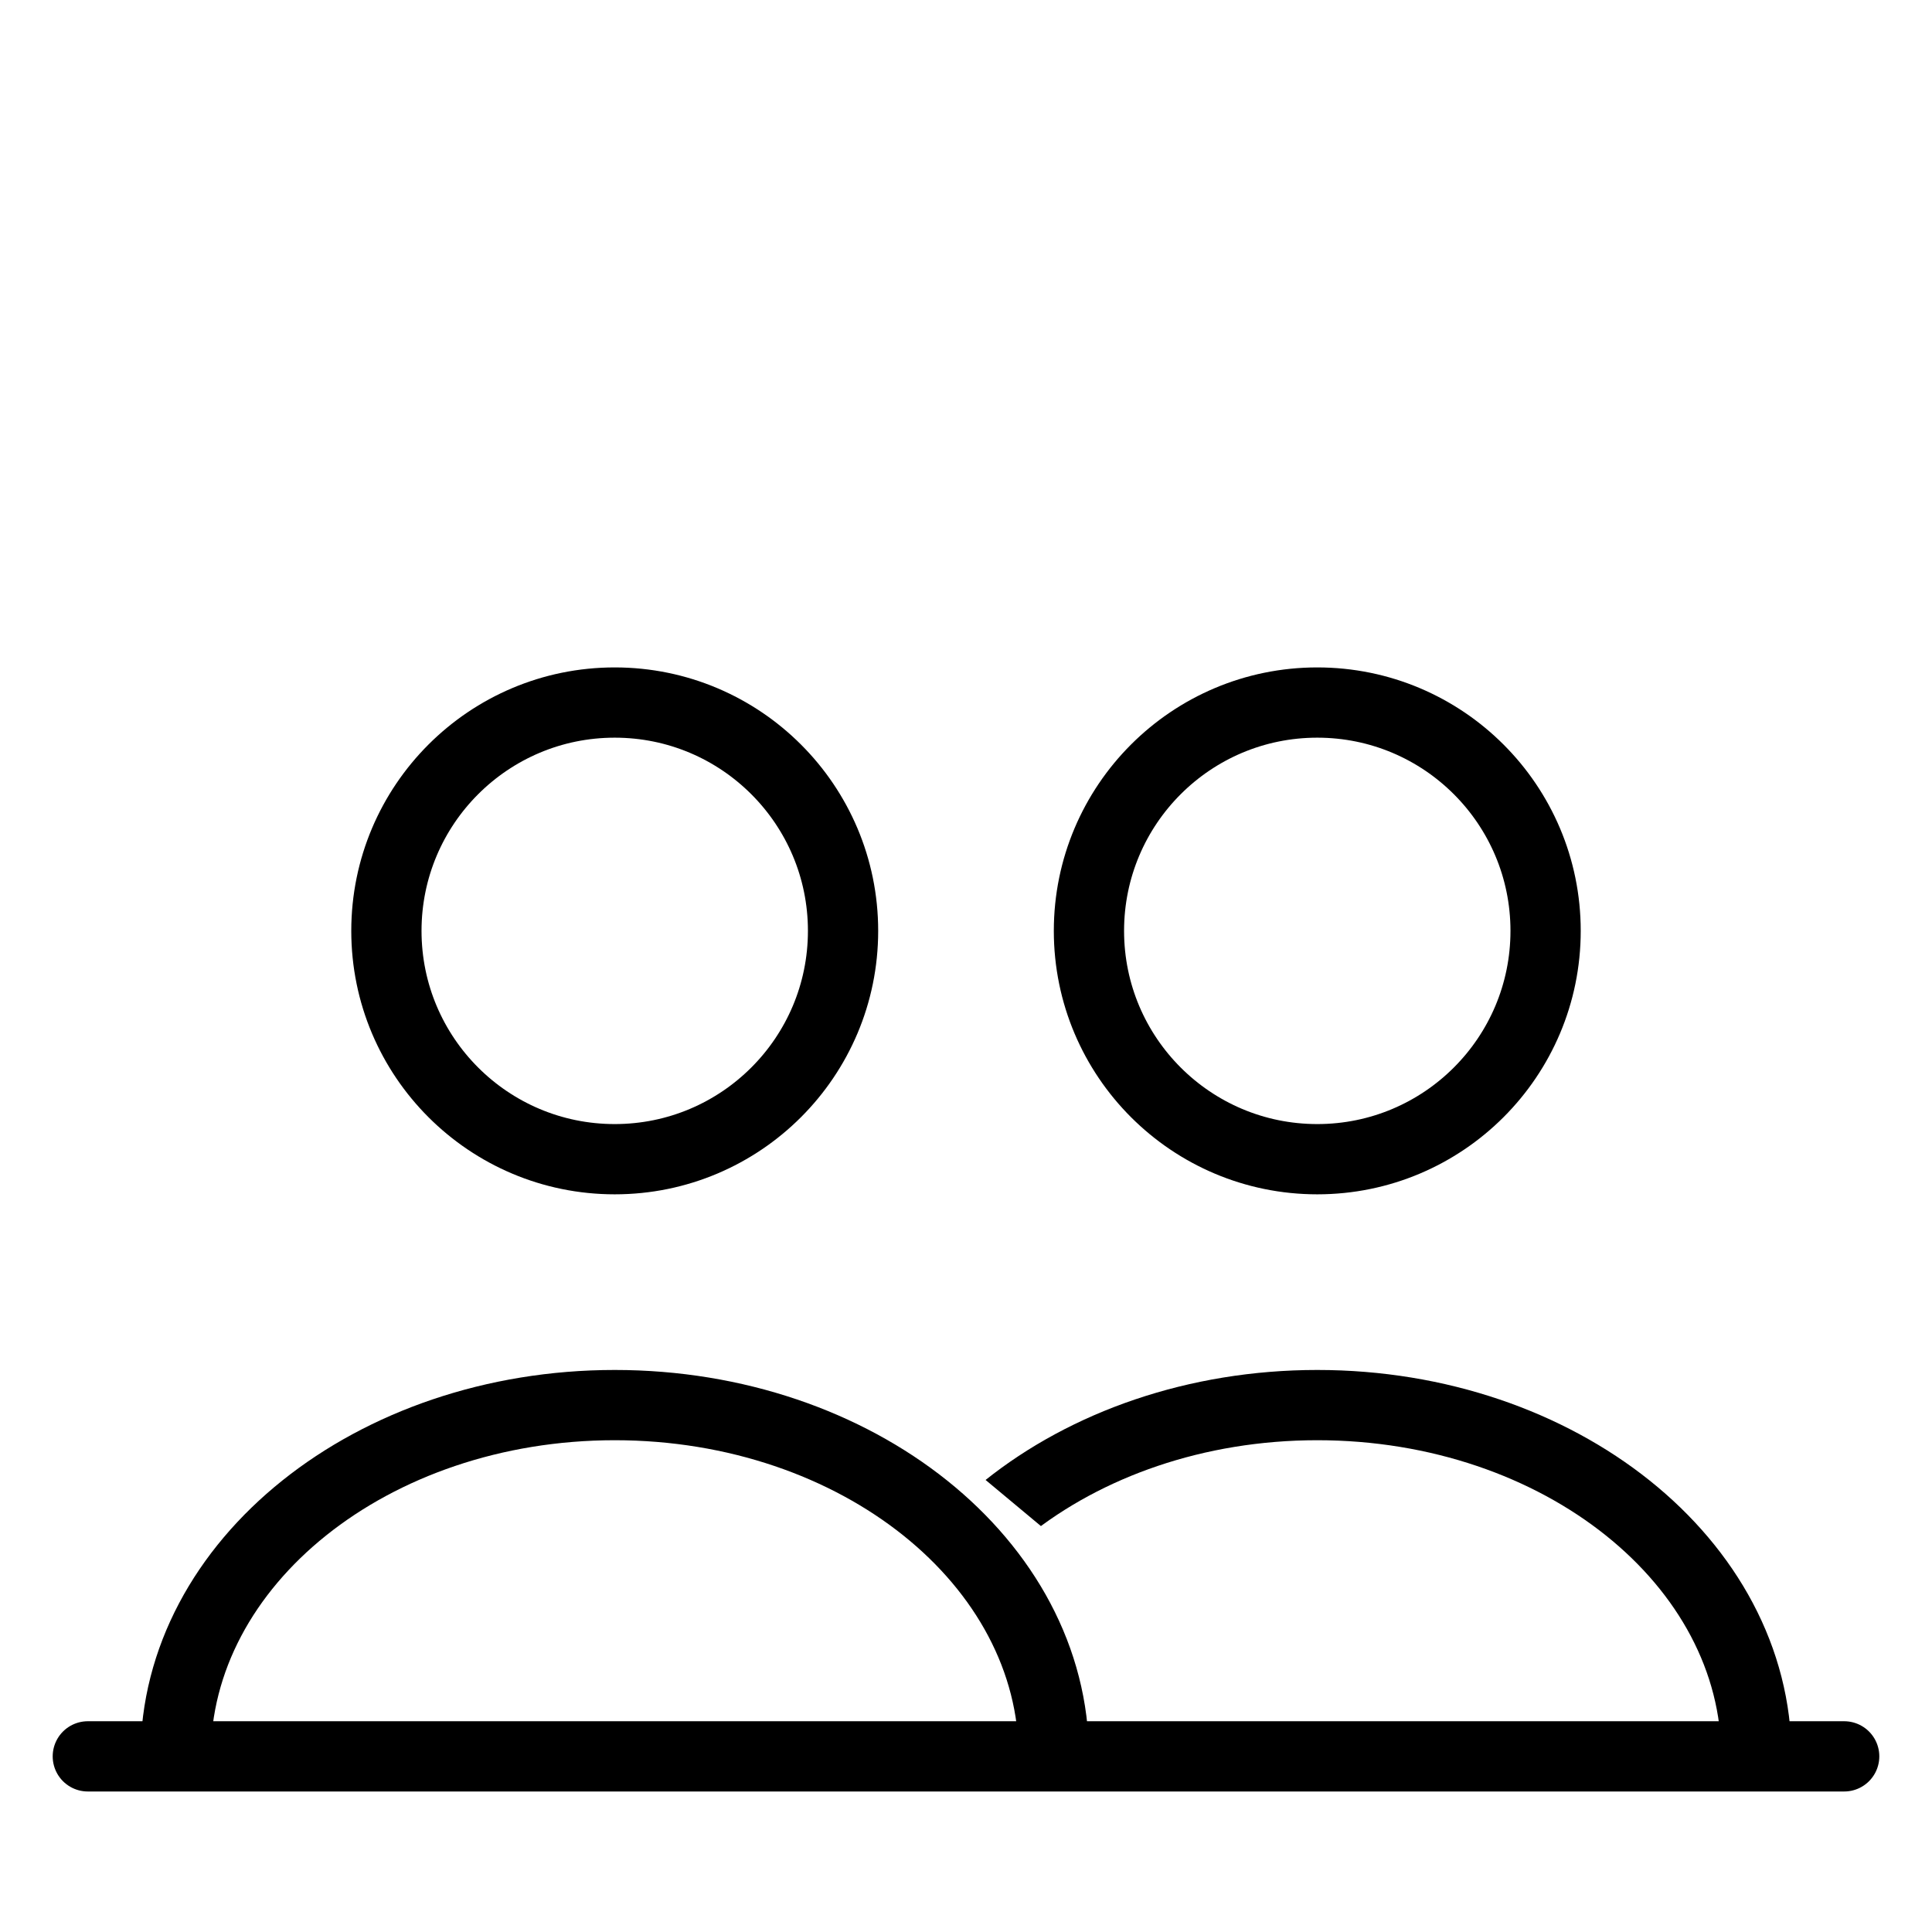
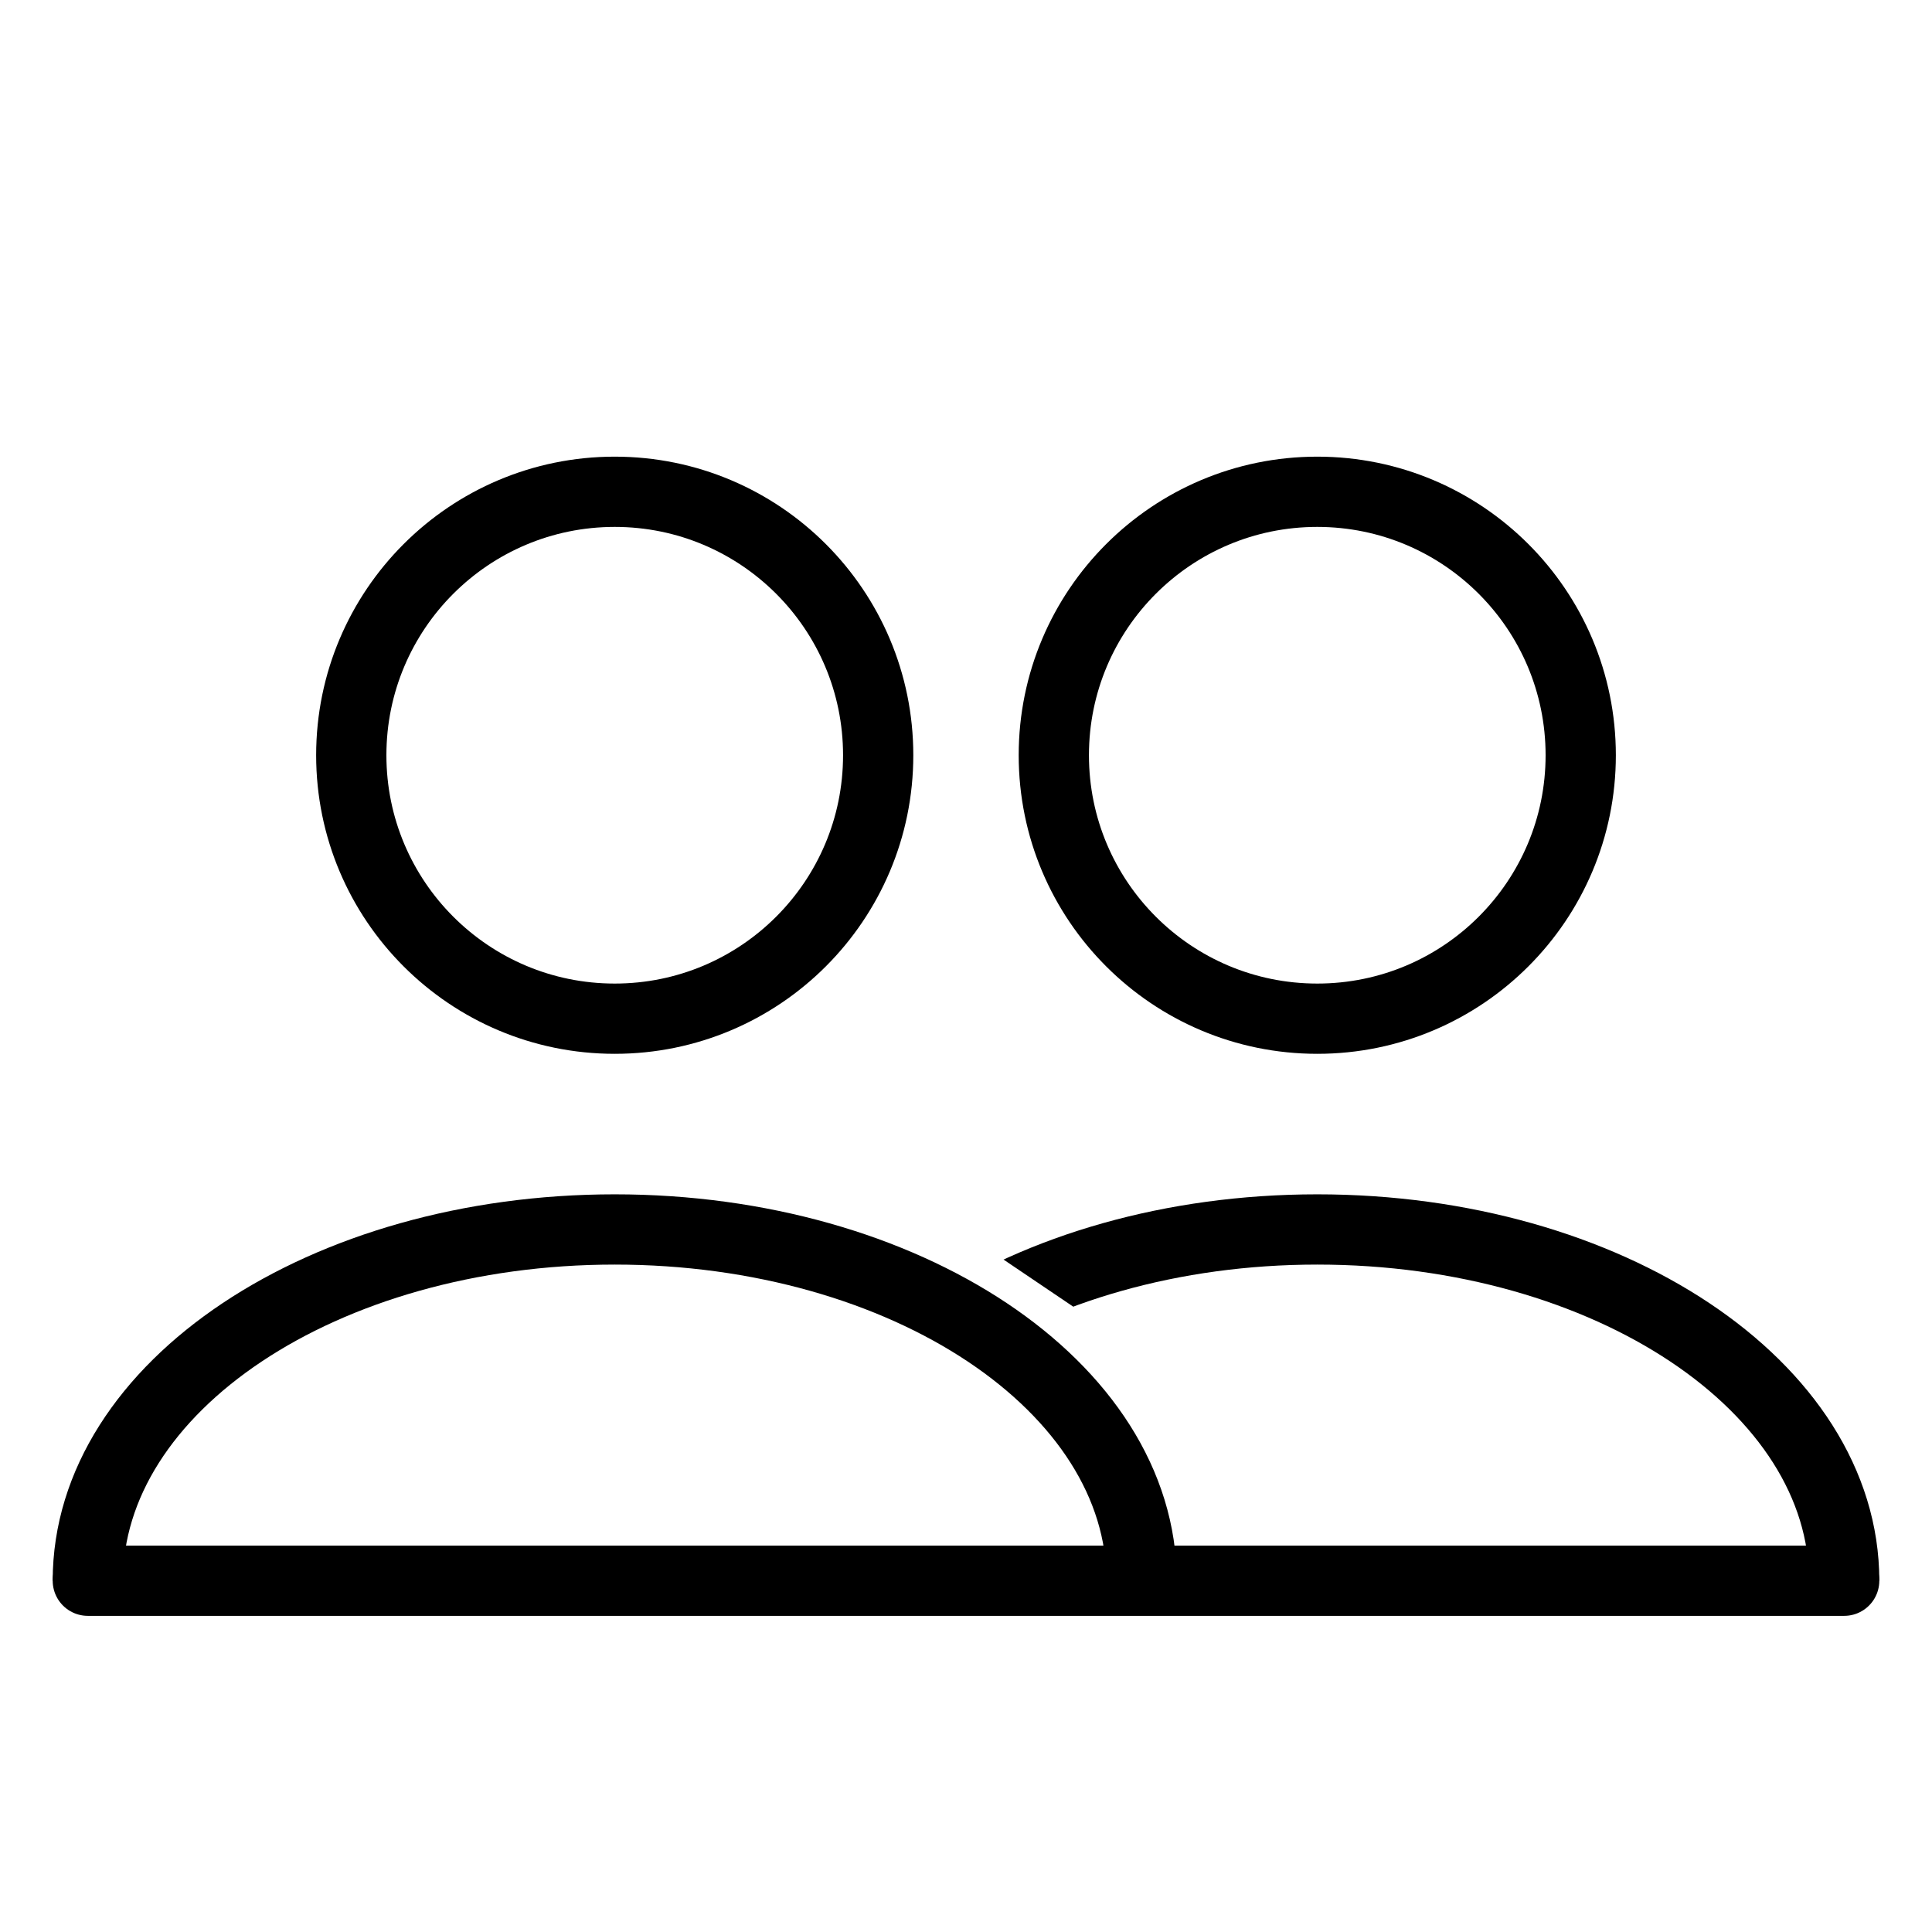
<svg xmlns="http://www.w3.org/2000/svg" viewBox="0 0 110 110" width="200" height="200">
-   <circle cx="35" cy="53" r="13" fill="none" stroke-width="4" stroke="black" />
+   <circle cx="35" cy="43" r="15" fill="none" stroke-width="4" stroke="black" />
  <defs>
    <clipPath id="clipHalfTop1">
-       <rect x="0" y="50" width="110" height="50" />
+       <rect x="0" y="40" width="110" height="50" />
    </clipPath>
    <clipPath id="clipHalfTop2">
-       <polygon points="45,50 45,75 75,100 105,100 105,50" />
+       <polygon points="25,50 62,75 75,90 110,90 110,50" />
    </clipPath>
  </defs>
-   <ellipse cx="35" cy="100" rx="25" ry="20" stroke-width="4" fill="none" stroke="black" clip-path="url(#clipHalfTop1)" />
-   <circle cx="75" cy="53" r="13" fill="none" stroke-width="4" stroke="black" />
-   <ellipse cx="75" cy="100" rx="25" ry="20" stroke-width="4" fill="none" stroke="black" clip-path="url(#clipHalfTop2)" />
-   <line x1="5" y1="100" x2="105" y2="100" stroke="black" stroke-width="4" stroke-linecap="round" />
+   <ellipse cx="35" cy="90" rx="30" ry="20" stroke-width="4" fill="none" stroke="black" clip-path="url(#clipHalfTop1)" />
+   <circle cx="75" cy="43" r="15" fill="none" stroke-width="4" stroke="black" />
+   <ellipse cx="75" cy="90" rx="30" ry="20" stroke-width="4" fill="none" stroke="black" clip-path="url(#clipHalfTop2)" />
+   <line x1="5" y1="90" x2="105" y2="90" stroke="black" stroke-width="4" stroke-linecap="round" />
</svg>
